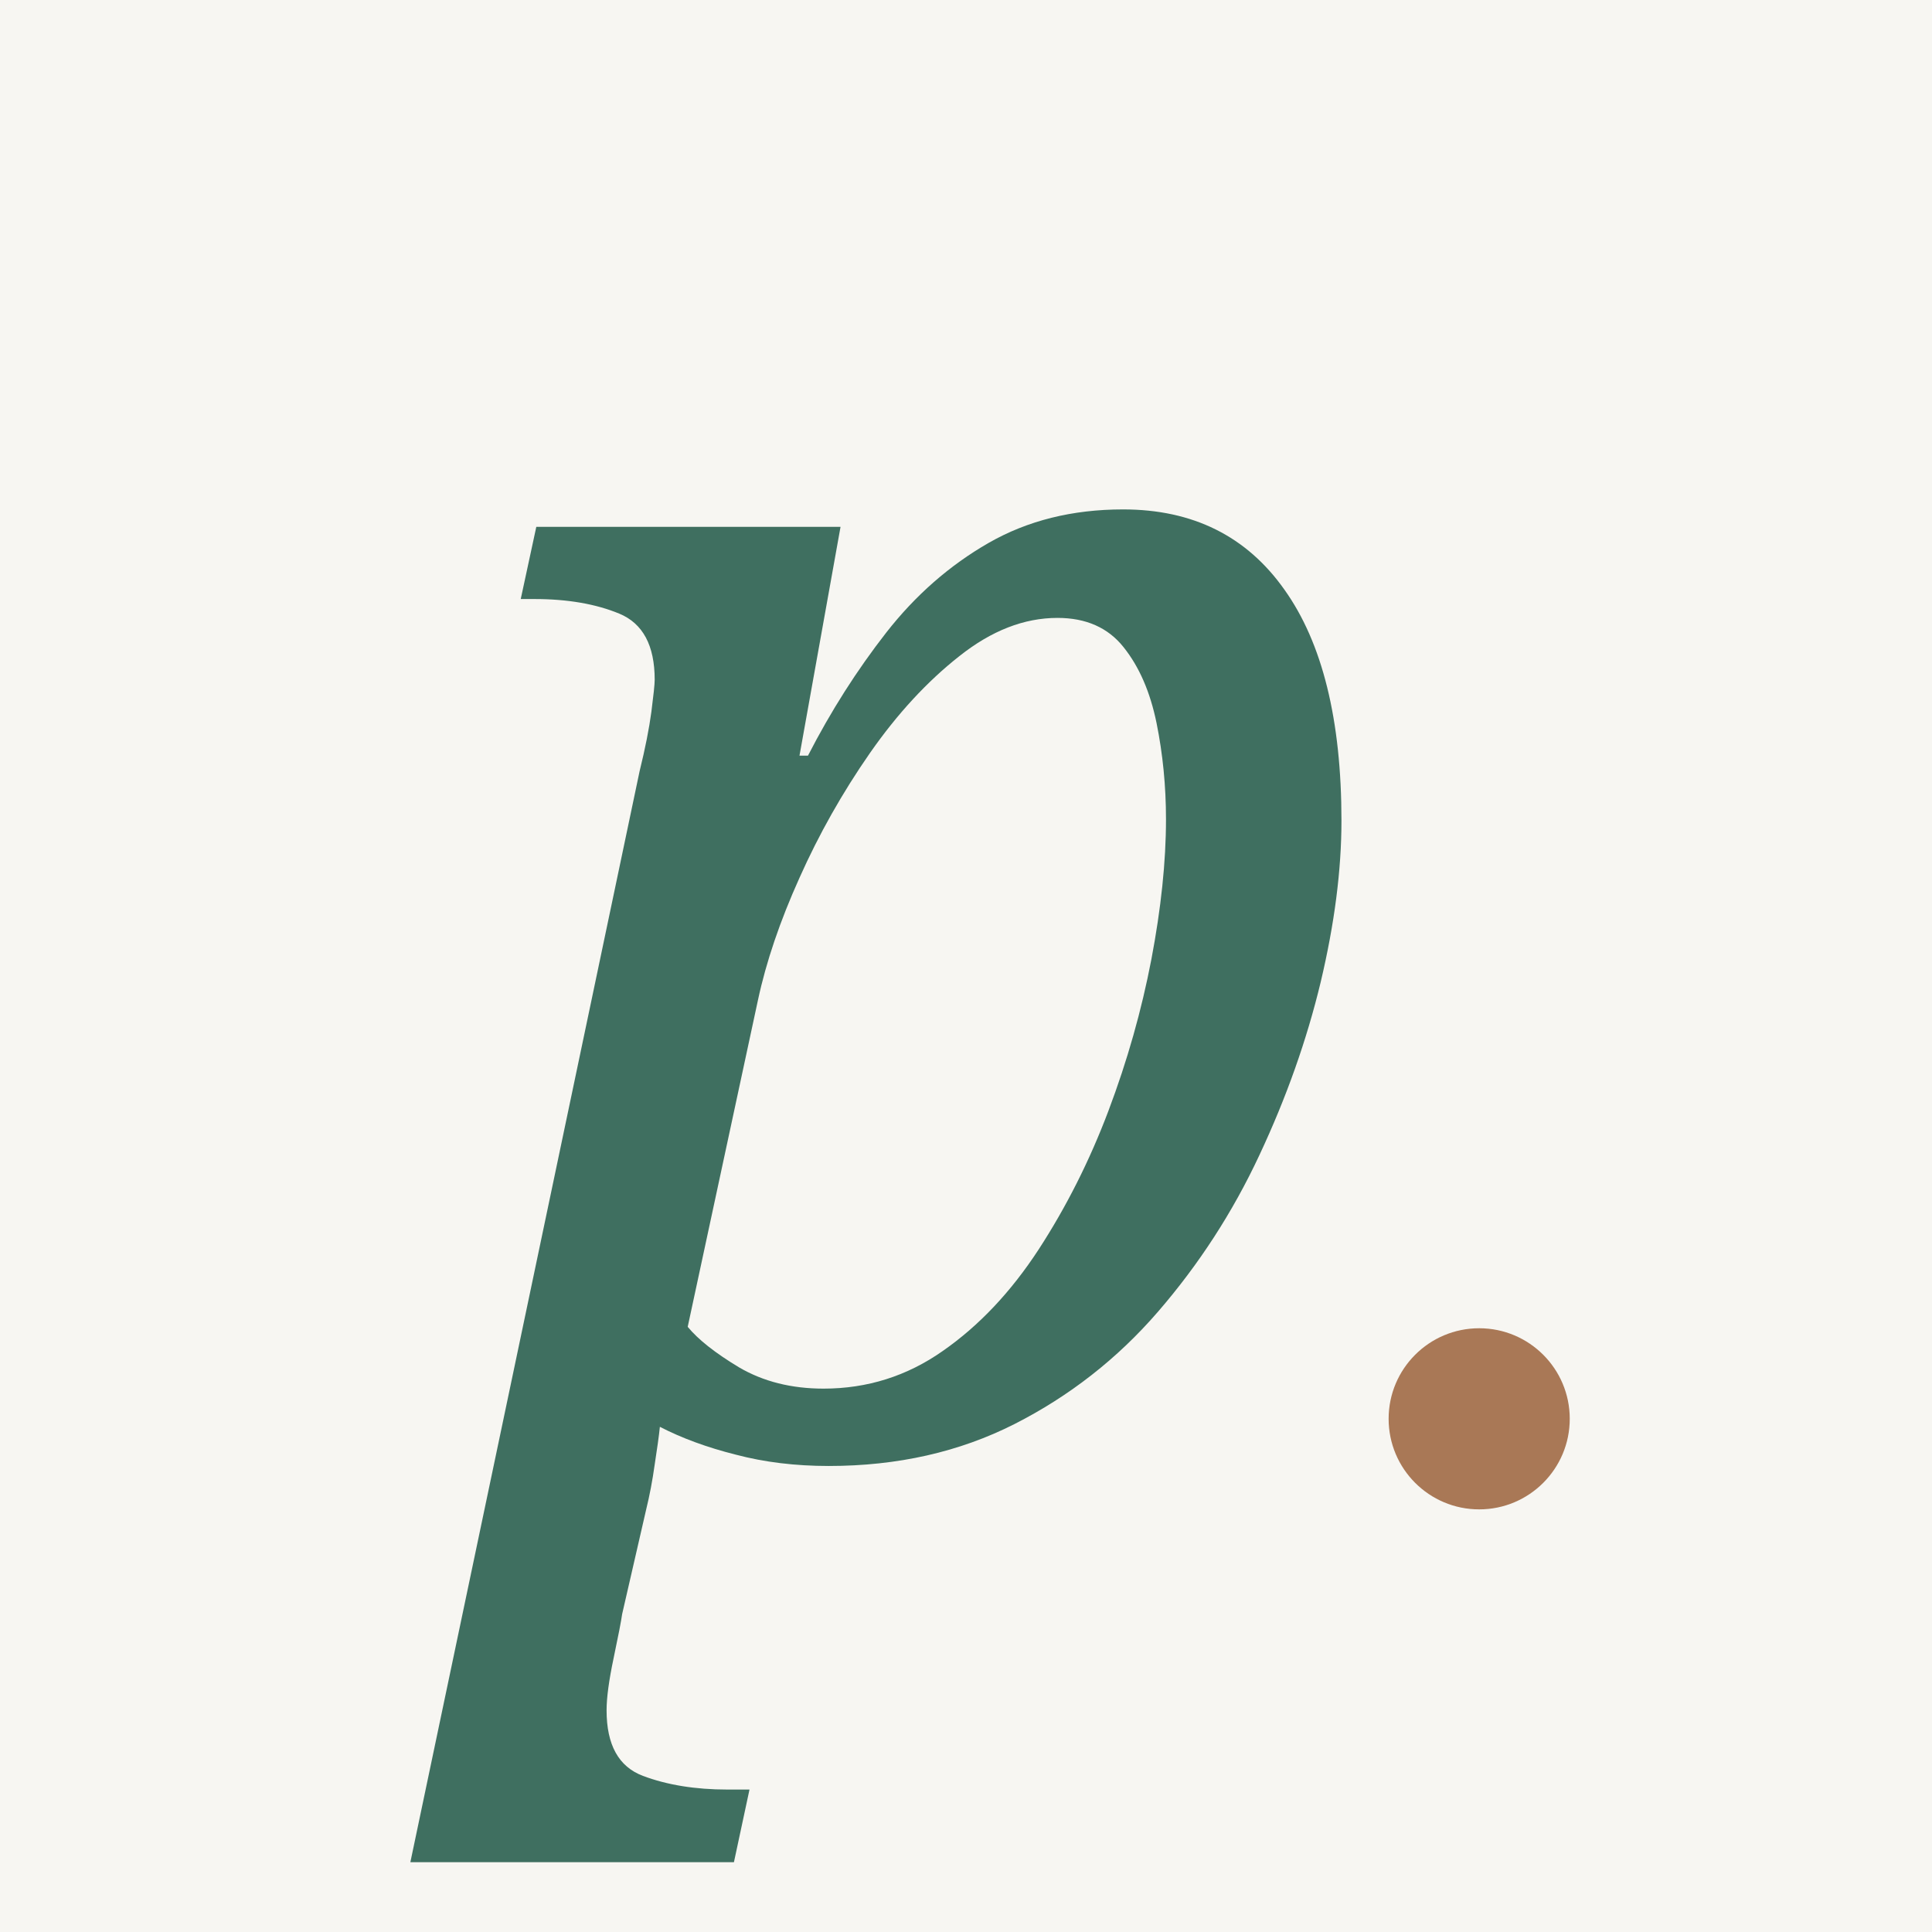
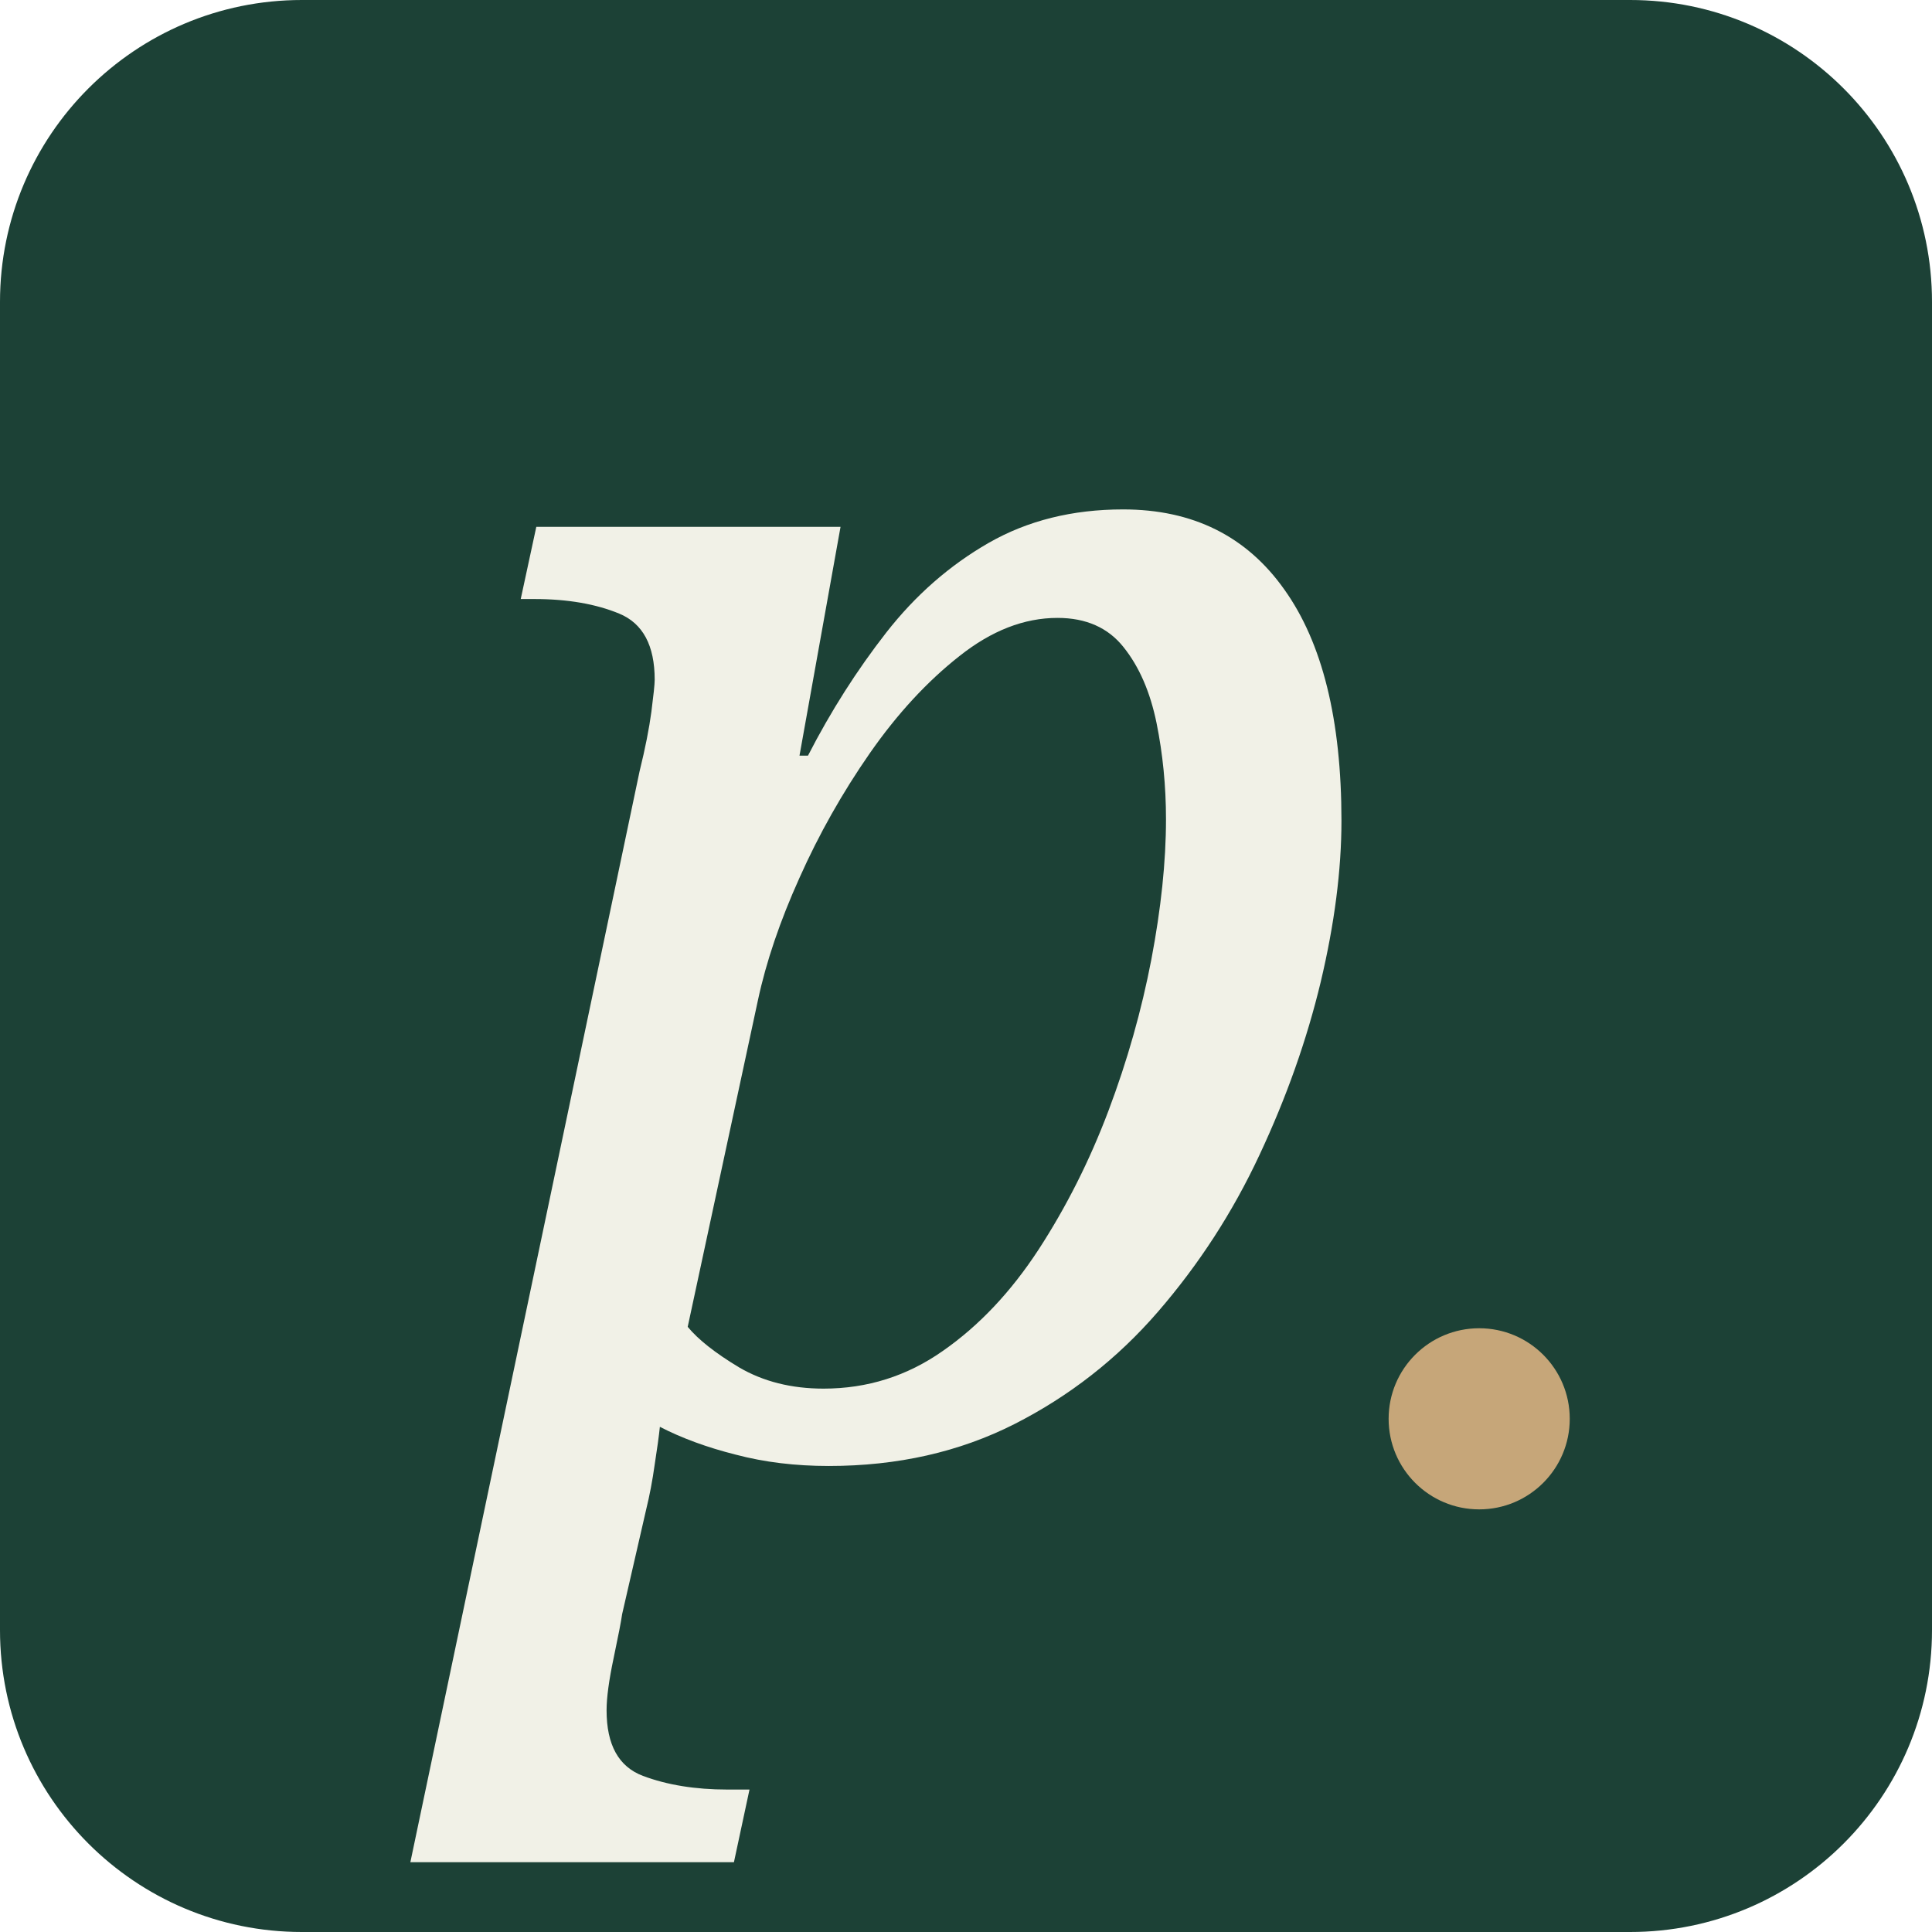
<svg xmlns="http://www.w3.org/2000/svg" viewBox="0 0 64 64">
-   <rect width="64" height="64" fill="#f7f6f2" />
-   <text x="14" y="48" font-family="Georgia,serif" font-size="57" font-style="italic" fill="#3f6f60">p</text>
-   <circle cx="49" cy="47" r="3" fill="#a97856" />
+   <rect width="64" height="64" rx="10" fill="#1c4136" />
+   <text x="14" y="48" font-family="Georgia,serif" font-size="57" font-style="italic" fill="#f1f1e7">p</text>
+   <circle cx="49" cy="47" r="3" fill="#c6a679" />
</svg>
